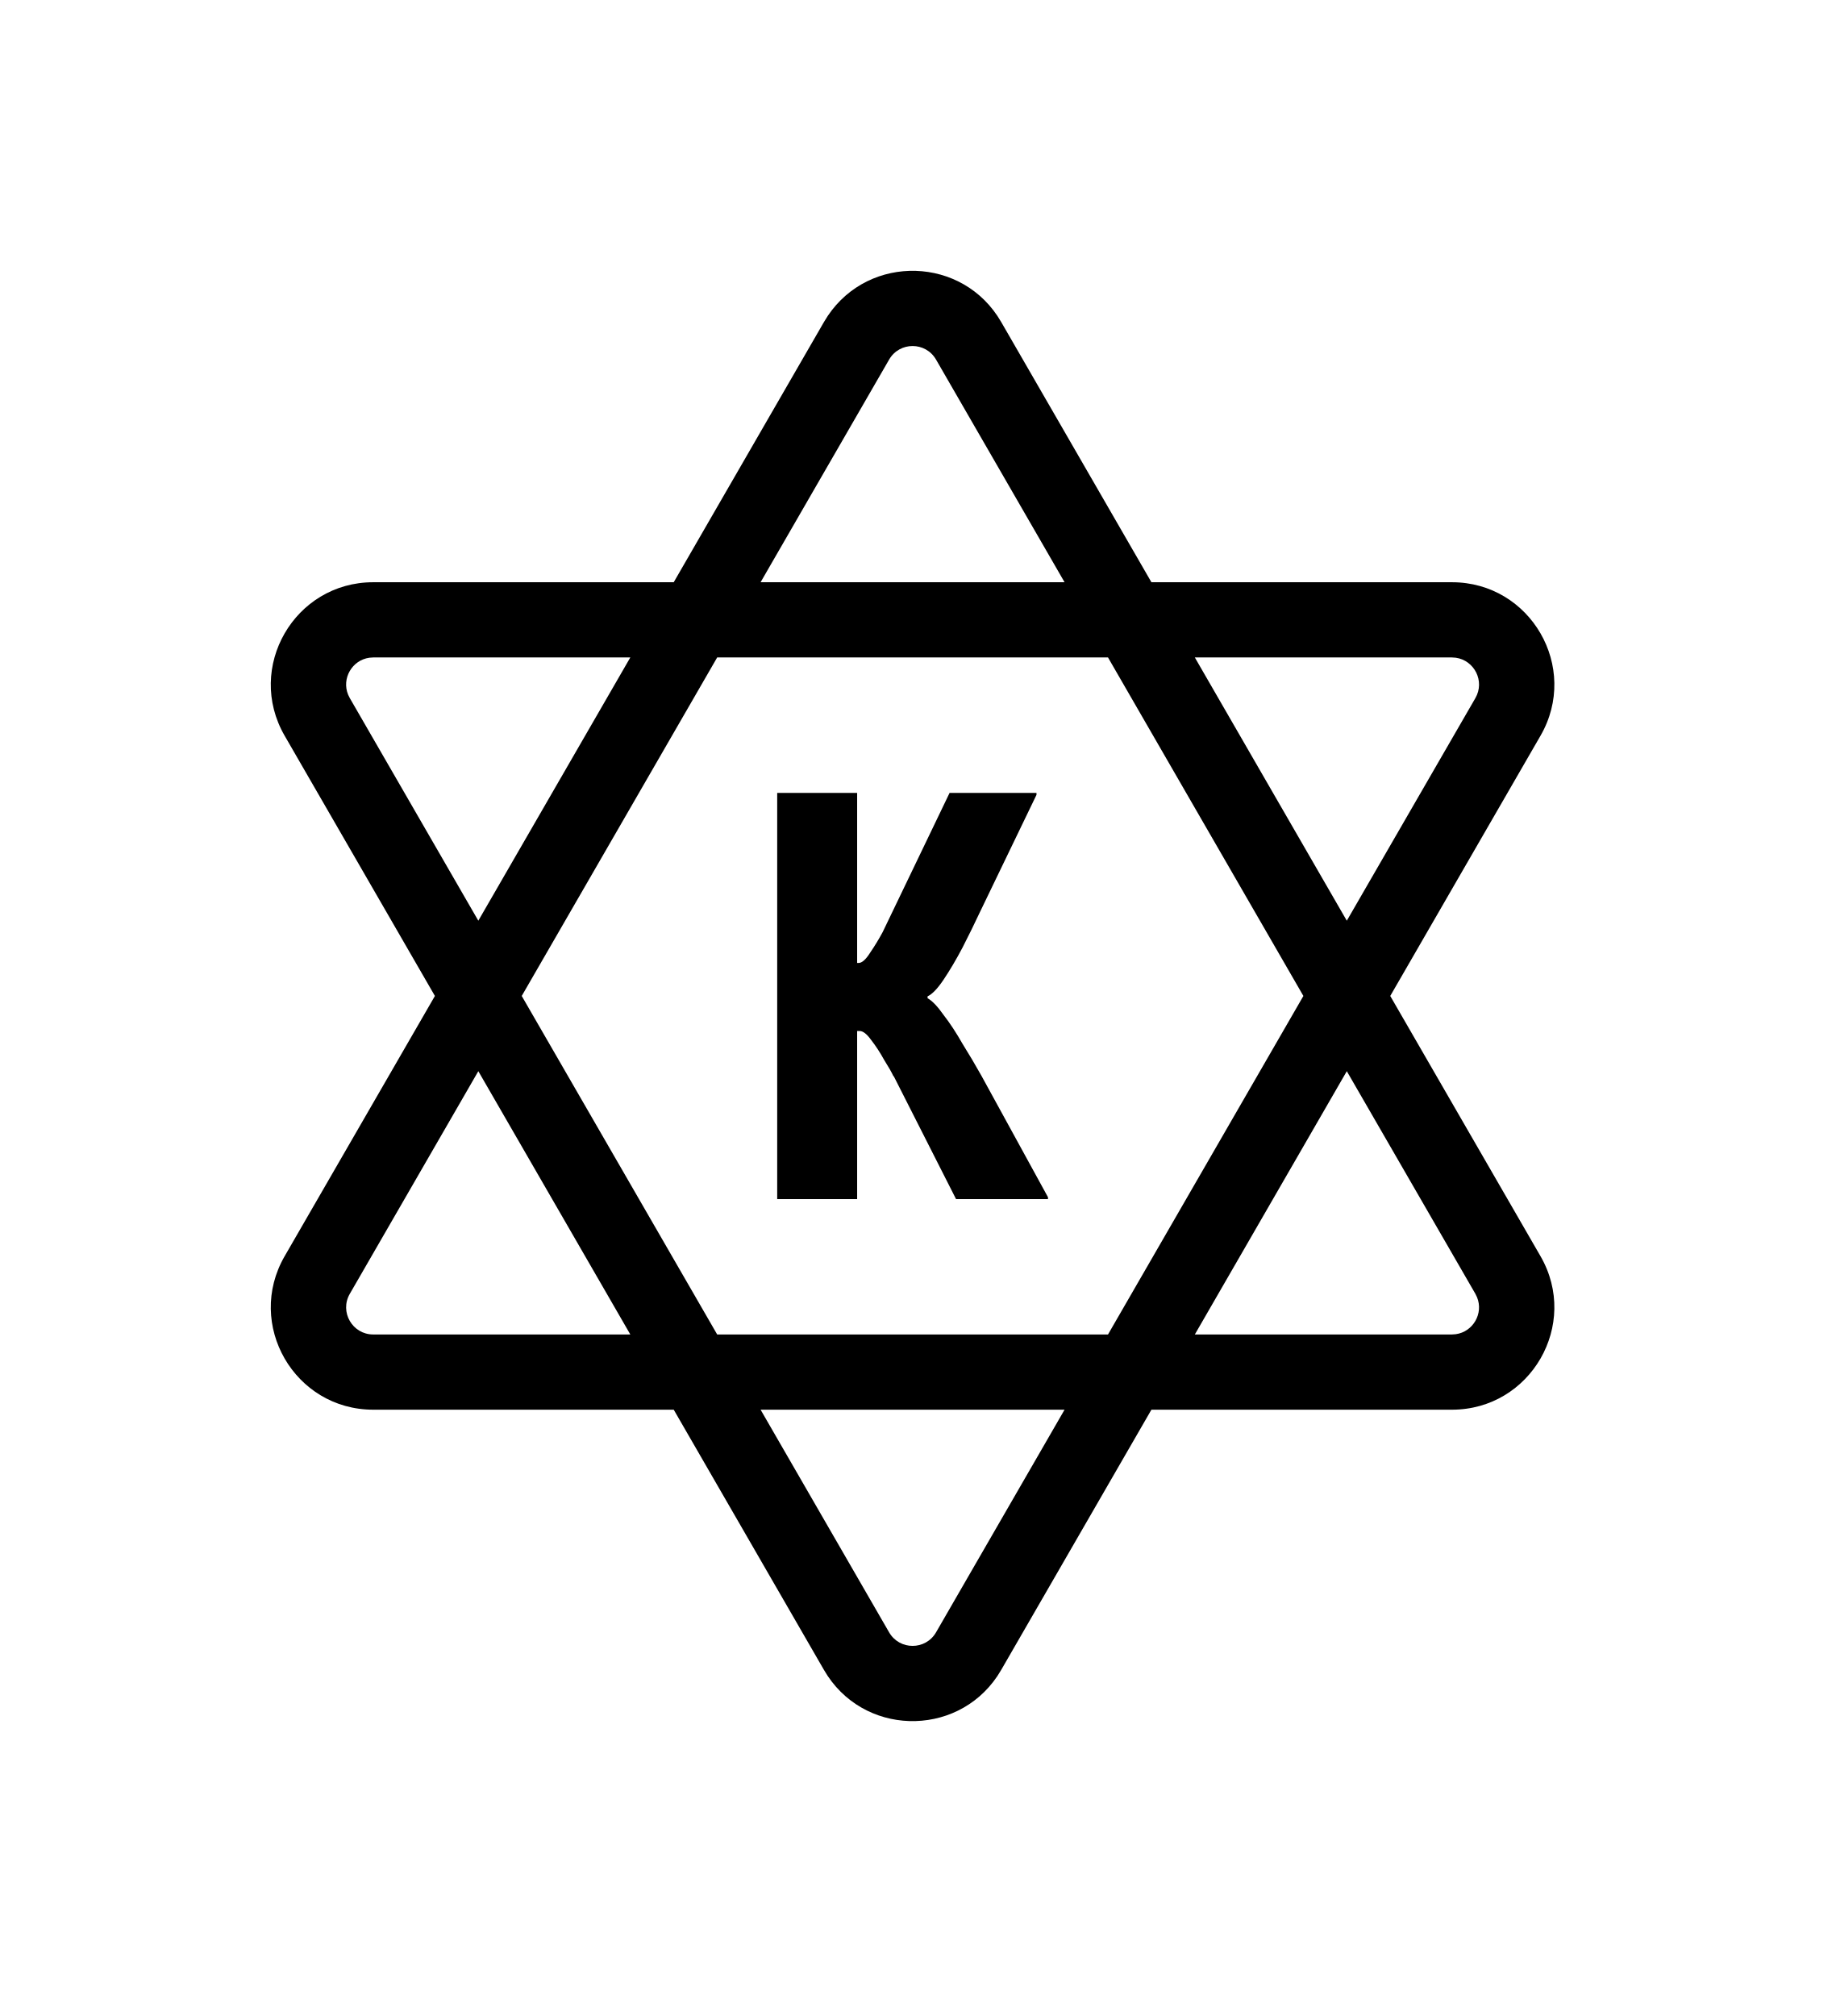
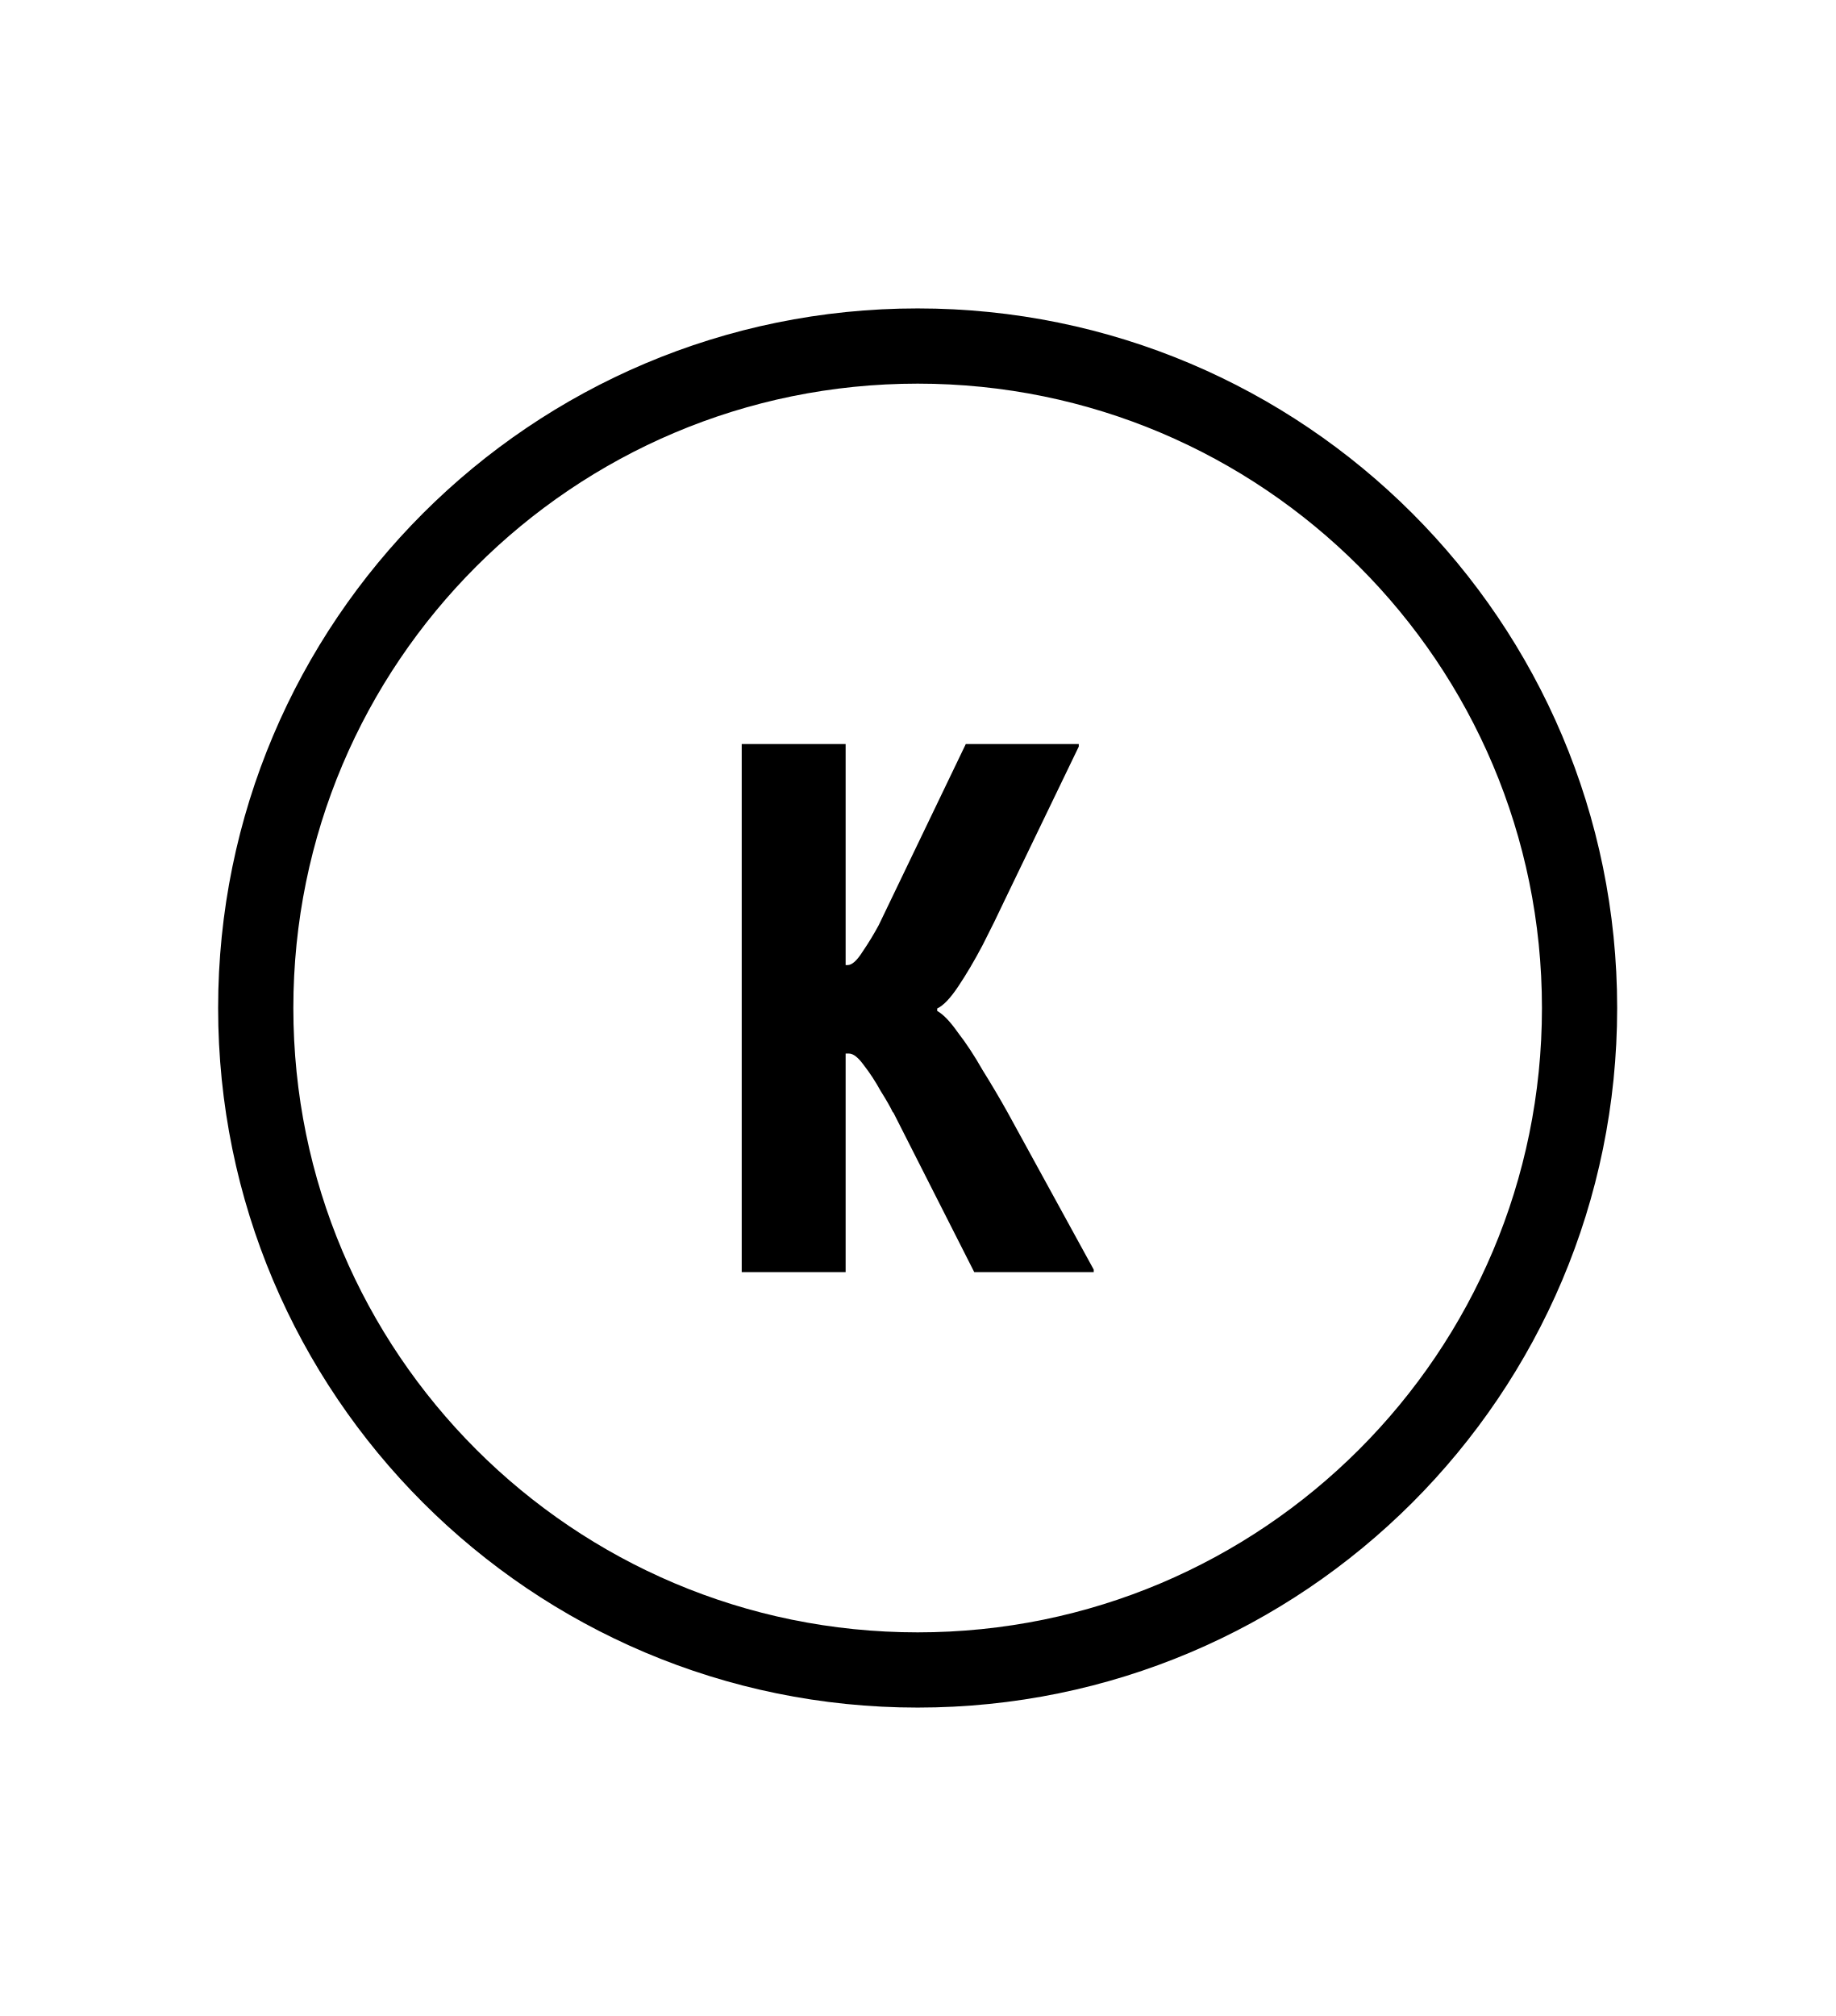
<svg xmlns="http://www.w3.org/2000/svg" width="61" height="67" viewBox="0 0 61 67" fill="none">
-   <path d="M27.515 10.495C28.898 8.436 32.008 8.504 33.276 10.7L38.27 19.35H48.258C50.875 19.35 52.511 22.183 51.203 24.45L46.208 33.1L51.203 41.75C52.511 44.017 50.875 46.85 48.258 46.85H38.27L33.276 55.5L33.148 55.706C31.765 57.764 28.655 57.696 27.387 55.5L22.393 46.85H12.405C9.788 46.85 8.152 44.017 9.46 41.75L14.455 33.1L9.46 24.45C8.152 22.183 9.788 19.35 12.405 19.35H22.393L27.387 10.7L27.515 10.495ZM25.28 46.85L29.552 54.25C29.899 54.849 30.764 54.85 31.111 54.25L35.383 46.85H25.28ZM39.713 44.35H48.258L48.385 44.341C48.961 44.262 49.313 43.652 49.093 43.114L49.038 43L44.764 35.6L39.713 44.35ZM17.341 33.1L23.837 44.35H36.827L43.321 33.1L36.827 21.85H23.837L17.341 33.1ZM11.626 43C11.28 43.6 11.712 44.35 12.405 44.35H20.95L15.898 35.6L11.626 43ZM12.278 21.859C11.702 21.938 11.35 22.548 11.57 23.086L11.626 23.2L15.898 30.599L20.95 21.85H12.405L12.278 21.859ZM44.764 30.599L49.038 23.2C49.362 22.637 49.002 21.944 48.385 21.859L48.258 21.85H39.713L44.764 30.599ZM31.111 11.95C30.764 11.35 29.899 11.35 29.552 11.95L25.28 19.35H35.383L31.111 11.95Z" fill="#000" />
-   <path d="M28.489 39.852H25.832V26.352H28.489V32.003C28.511 32.003 28.528 32.003 28.539 32.003C28.649 32.003 28.777 31.89 28.921 31.662C29.076 31.434 29.214 31.207 29.336 30.98L31.561 26.352H34.45V26.416L32.557 30.34C32.391 30.695 32.203 31.079 31.992 31.491C31.782 31.89 31.572 32.245 31.362 32.558C31.162 32.856 30.985 33.041 30.83 33.112V33.176C30.985 33.261 31.162 33.446 31.362 33.731C31.572 34.001 31.782 34.321 31.992 34.69C32.214 35.046 32.424 35.401 32.623 35.757L34.832 39.788V39.852H31.777L29.701 35.757V35.778C29.635 35.636 29.529 35.451 29.386 35.224C29.253 34.982 29.109 34.761 28.954 34.562C28.81 34.363 28.683 34.264 28.572 34.264C28.55 34.264 28.533 34.264 28.522 34.264C28.511 34.264 28.5 34.264 28.489 34.264V39.852Z" fill="#000" />
+   <circle cx="30.5" cy="33.5" r="22" stroke="#000" stroke-width="2.5" />
+   <path transform="translate(30.5 33.5) scale(1.3) translate(-30.33 -33.1)" d="M28.489 39.852H25.832V26.352H28.489V32.003C28.511 32.003 28.528 32.003 28.539 32.003C28.649 32.003 28.777 31.89 28.921 31.662C29.076 31.434 29.214 31.207 29.336 30.98L31.561 26.352H34.45V26.416L32.557 30.34C32.391 30.695 32.203 31.079 31.992 31.491C31.782 31.89 31.572 32.245 31.362 32.558C31.162 32.856 30.985 33.041 30.83 33.112V33.176C30.985 33.261 31.162 33.446 31.362 33.731C31.572 34.001 31.782 34.321 31.992 34.69C32.214 35.046 32.424 35.401 32.623 35.757L34.832 39.788V39.852H31.777L29.701 35.757V35.778C29.635 35.636 29.529 35.451 29.386 35.224C29.253 34.982 29.109 34.761 28.954 34.562C28.81 34.363 28.683 34.264 28.572 34.264C28.55 34.264 28.533 34.264 28.522 34.264C28.511 34.264 28.5 34.264 28.489 34.264V39.852Z" fill="#000" />
</svg>
